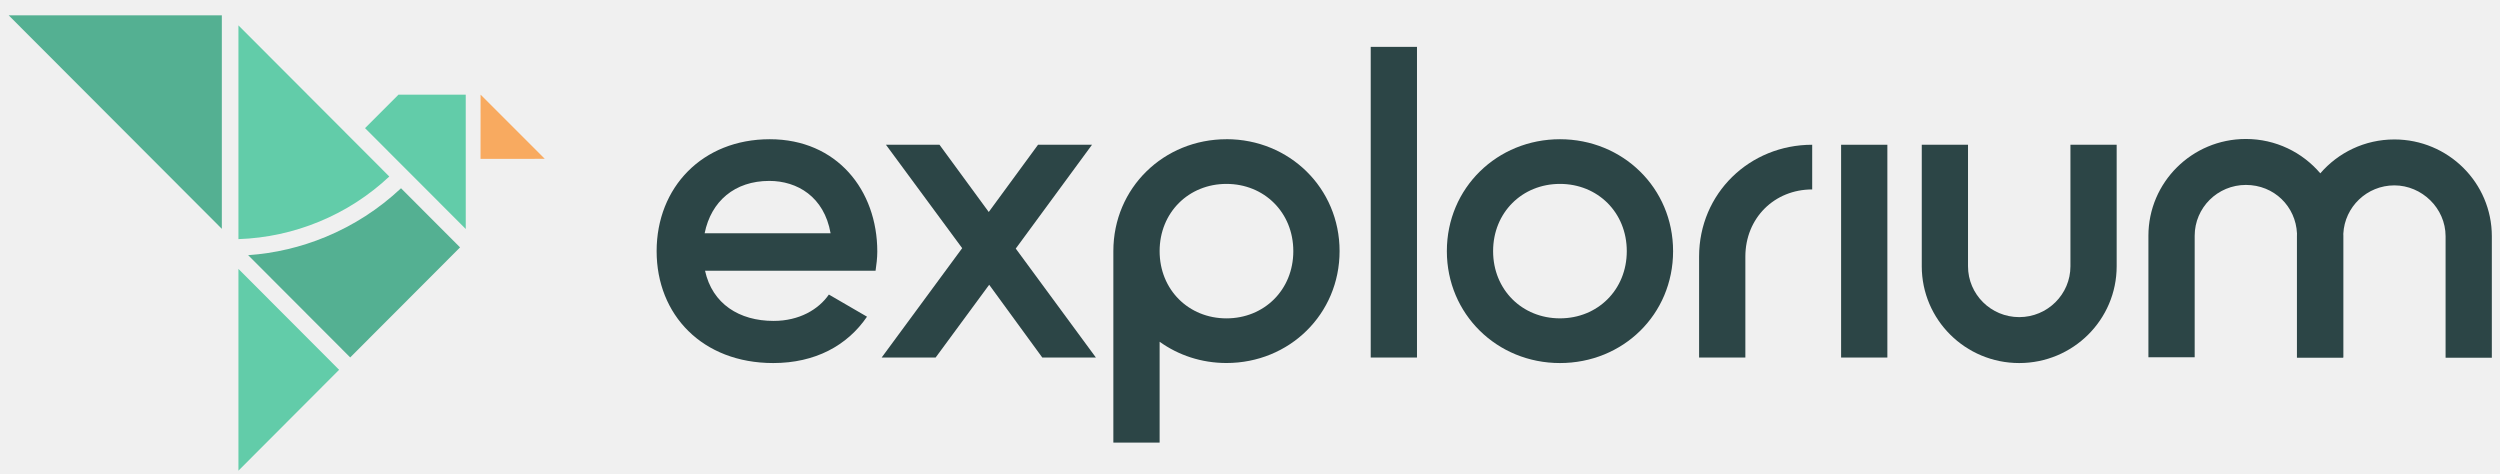
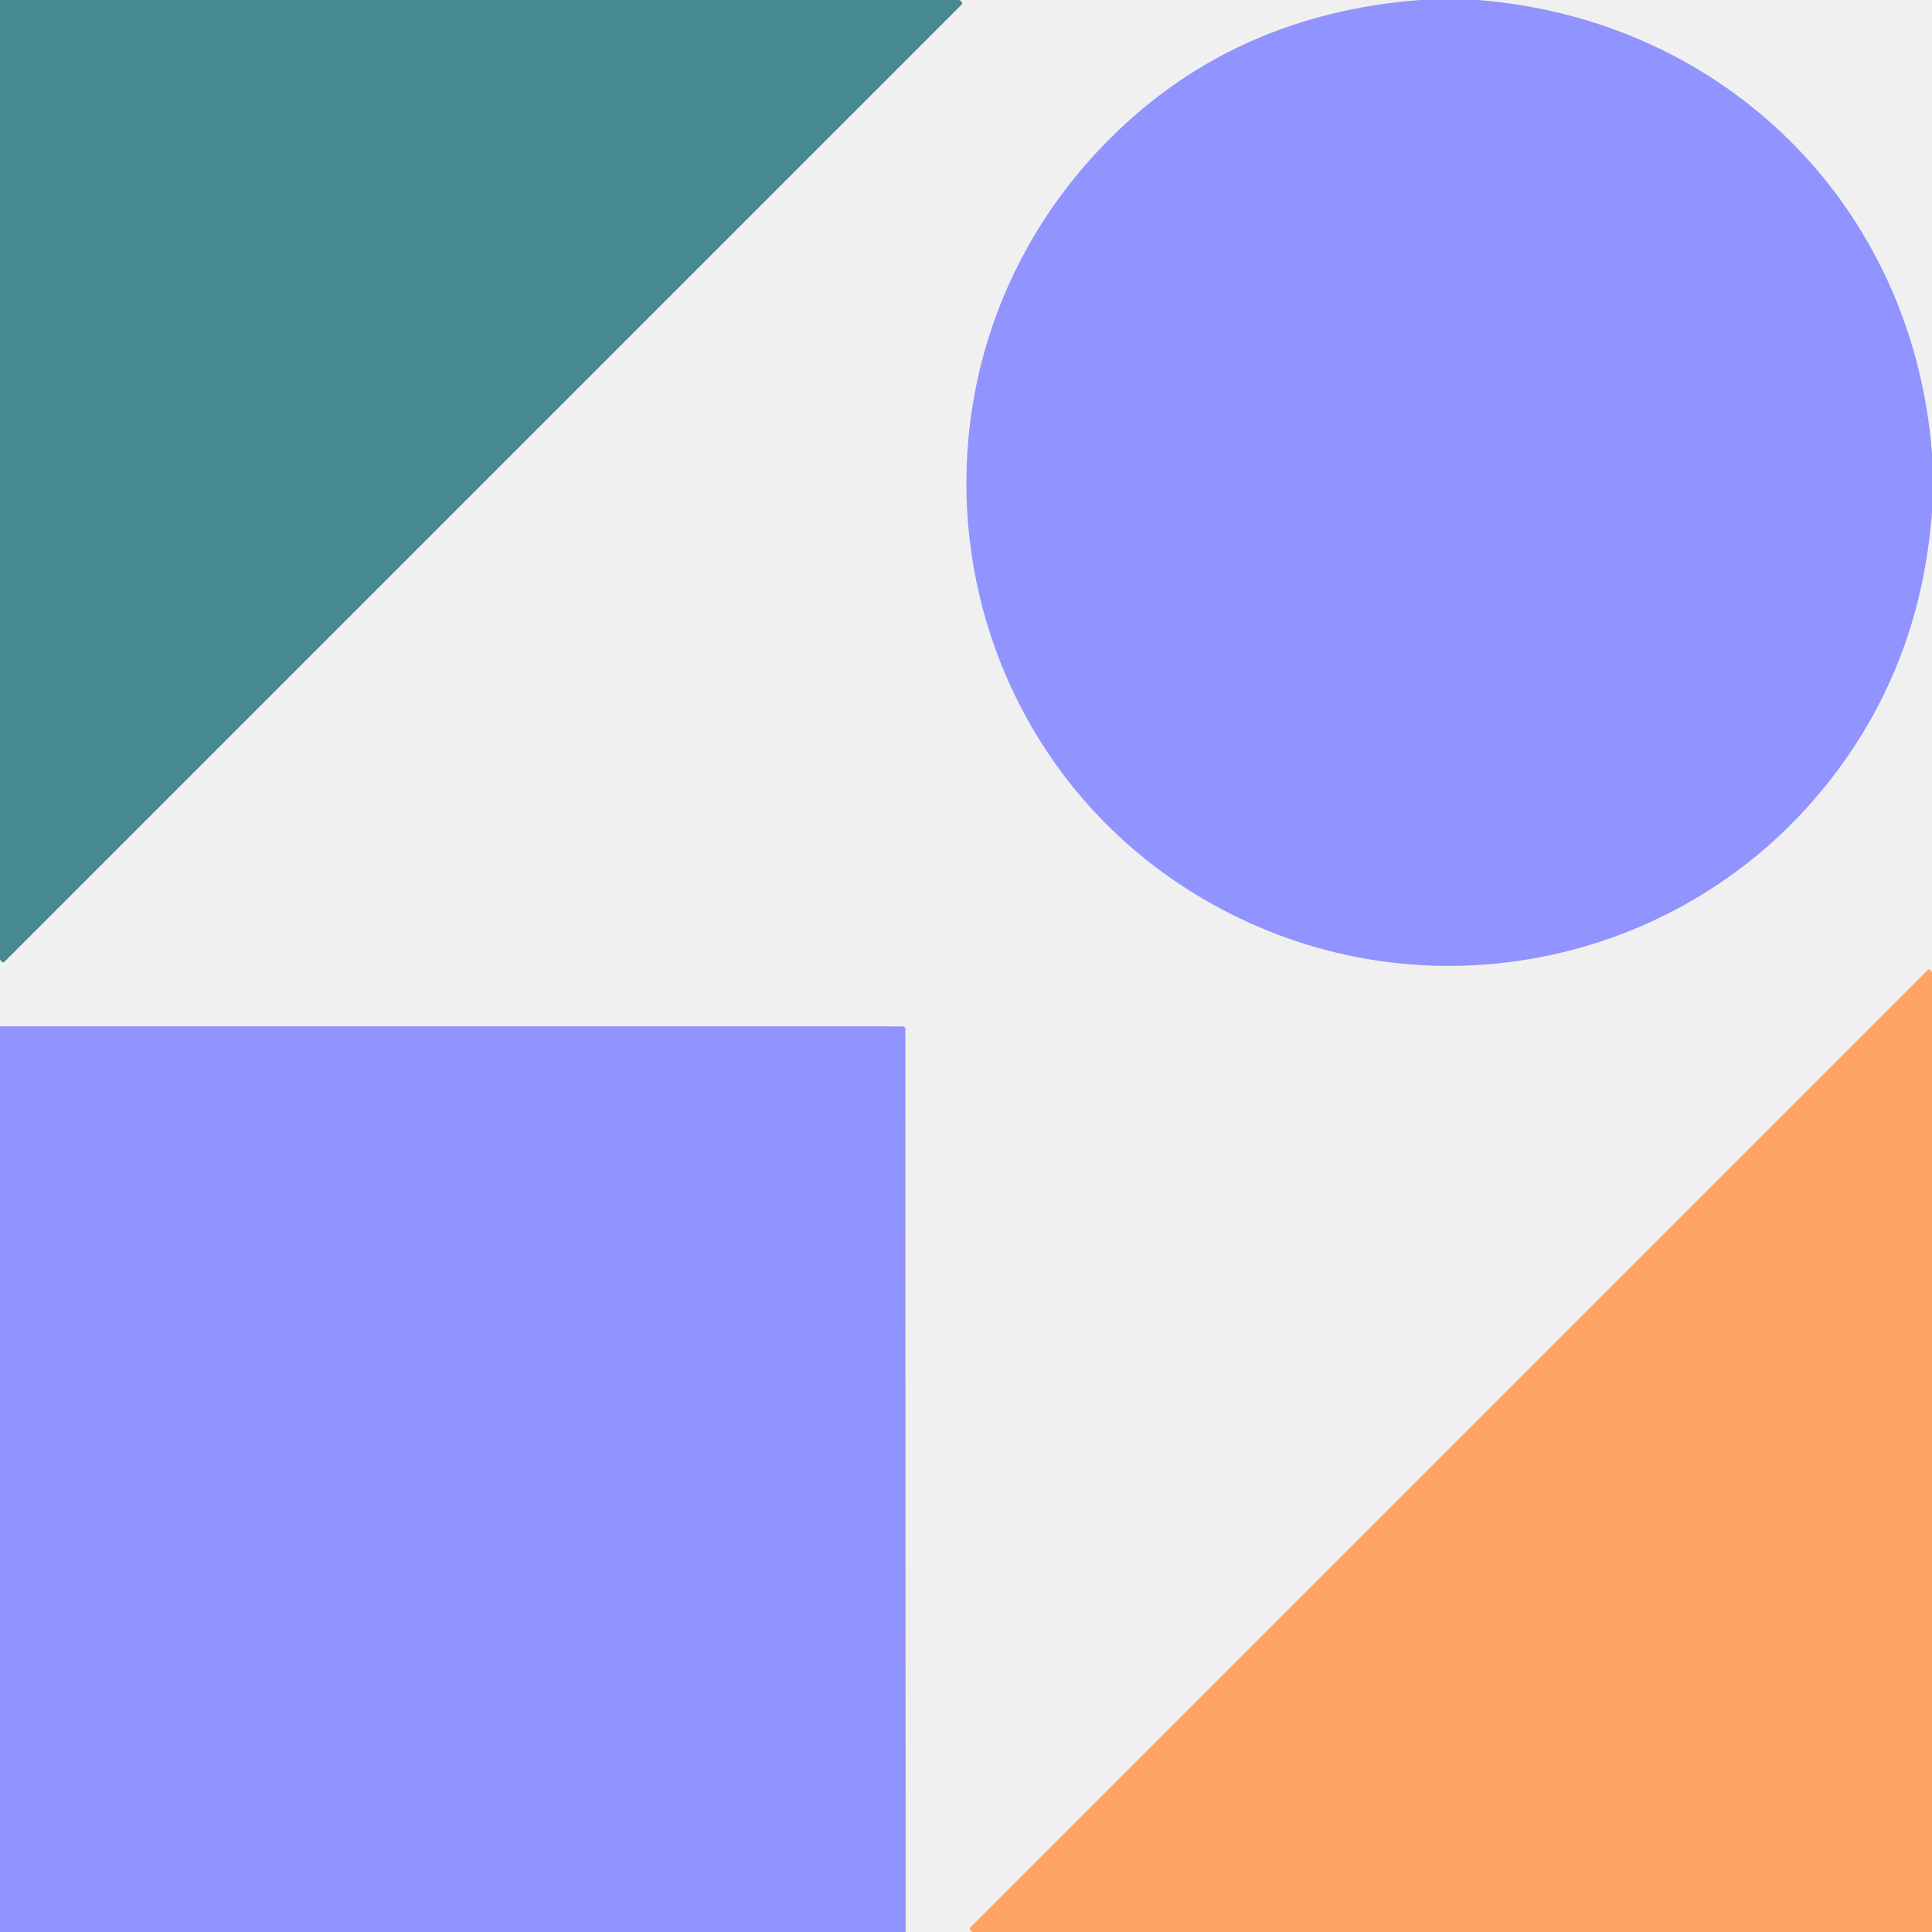
- <svg xmlns="http://www.w3.org/2000/svg" width="132" height="25" viewBox="0 0 132 25" fill="none">
-   <g clip-path="url(#clip0_975_529)">
-     <path d="M40.847 16.944C42.204 16.944 43.222 16.338 43.765 15.552L45.778 16.721C44.737 18.248 43.04 19.169 40.824 19.169C37.091 19.169 34.67 16.63 34.67 13.26C34.67 9.889 37.091 7.351 40.643 7.351C44.195 7.351 46.321 10.047 46.321 13.283C46.321 13.62 46.276 13.98 46.23 14.294H37.226C37.61 16.047 39.036 16.944 40.845 16.944H40.847ZM43.855 12.316C43.515 10.384 42.09 9.552 40.62 9.552C38.787 9.552 37.544 10.631 37.205 12.316H43.855Z" fill="#2C4546" />
-     <path d="M55.033 18.878L52.229 15.035L49.401 18.878H46.551L50.803 13.103L46.778 7.643H49.605L52.206 11.193L54.808 7.643H57.658L53.632 13.125L57.862 18.876H55.035L55.033 18.878Z" fill="#2C4546" />
-     <path d="M72.374 2.476H74.817V18.878H72.374V2.476Z" fill="#2C4546" />
-     <path d="M76.394 13.26C76.394 9.912 79.062 7.351 82.366 7.351C85.67 7.351 88.339 9.912 88.339 13.26C88.339 16.607 85.692 19.169 82.366 19.169C79.041 19.169 76.394 16.584 76.394 13.26ZM85.894 13.26C85.894 11.214 84.356 9.71 82.365 9.71C80.374 9.71 78.836 11.216 78.836 13.26C78.836 15.303 80.374 16.809 82.365 16.809C84.356 16.809 85.894 15.303 85.894 13.26Z" fill="#2C4546" />
-     <path d="M89.712 13.552V18.878H92.155V13.552C92.155 11.507 93.693 10.002 95.684 10.002V7.643C92.382 7.643 89.712 10.205 89.712 13.552Z" fill="#2C4546" />
-     <path d="M97.21 7.643H99.653V18.878H97.21V7.643Z" fill="#2C4546" />
-     <path d="M64.757 7.351C61.455 7.351 58.785 9.912 58.785 13.26V23.37H61.228V18.044C62.217 18.754 63.435 19.167 64.757 19.167C68.083 19.167 70.73 16.583 70.73 13.258C70.73 9.934 68.083 7.349 64.757 7.349V7.351ZM64.757 16.81C62.766 16.81 61.228 15.304 61.228 13.26C61.228 11.216 62.766 9.71 64.757 9.71C66.749 9.71 68.287 11.216 68.287 13.26C68.287 15.304 66.749 16.81 64.757 16.81Z" fill="#2C4546" />
-     <path d="M109.319 7.643V14.058C109.319 15.541 108.108 16.744 106.615 16.744C105.121 16.744 103.911 15.541 103.911 14.058V7.643H101.469V14.058C101.469 16.881 103.773 19.169 106.615 19.169C109.457 19.169 111.76 16.88 111.76 14.058V7.643H109.317H109.319Z" fill="#2C4546" />
-     <path d="M126.422 7.363C124.856 7.363 123.456 8.058 122.512 9.152C121.568 8.043 120.158 7.338 118.581 7.338C115.739 7.338 113.436 9.627 113.436 12.449V18.864H115.879V12.449C115.879 10.966 117.09 9.764 118.583 9.764C120.076 9.764 121.216 10.902 121.281 12.328C121.281 12.376 121.278 12.425 121.278 12.474V18.889H123.721V18.866H123.73V12.451C123.73 12.416 123.729 12.379 123.727 12.344C123.797 10.922 124.975 9.788 126.423 9.788C127.872 9.788 129.127 10.991 129.127 12.474V18.889H131.569V12.474C131.569 9.65 129.265 7.363 126.423 7.363H126.422Z" fill="#2C4546" />
-   </g>
-   <path d="M0.46 0.811L11.713 12.083V0.811H0.46Z" fill="#54B092" />
-   <path d="M25.375 4.997L25.372 8.389L28.764 8.386L25.375 4.997Z" fill="#F8AA60" />
-   <path d="M12.589 1.34V12.626C14.063 12.575 15.502 12.264 16.87 11.696C18.239 11.129 19.477 10.33 20.555 9.32L12.589 1.34Z" fill="#62CCA9" />
-   <path d="M12.589 14.198V24.851L17.905 19.525L12.589 14.198Z" fill="#62CCA9" />
-   <path d="M21.174 9.94L21.153 9.959C19.999 11.039 18.67 11.897 17.204 12.505C15.889 13.05 14.511 13.375 13.102 13.473L18.491 18.872L24.291 13.062L21.172 9.938L21.174 9.94Z" fill="#54B092" />
-   <path d="M21.041 4.997L19.274 6.766L24.592 12.091L24.591 4.997H21.041Z" fill="#62CCA9" />
-   <defs>
-     <clipPath id="clip0_975_529">
-       <rect width="96.897" height="20.896" fill="white" transform="translate(34.6704 2.47559)" />
-     </clipPath>
-   </defs>
+ <svg xmlns="http://www.w3.org/2000/svg" version="1.1" viewBox="0.00 0.00 300.00 300.00" width="128" height="128">
+   <path fill="#46898f" d="   M 149.01 0.00   L 149.27 0.22   A 0.35 0.35 0.0 0 1 149.30 0.73   L 0.68 149.35   A 0.28 0.28 0.0 0 1 0.27 149.33   L 0.00 149.01   L 0.00 0.00   L 149.01 0.00   Z" />
+   <path fill="#9193fe" d="   M 229.51 0.00   C 267.89 3.08 297.04 31.99 300.00 70.43   L 300.00 79.49   Q 298.12 104.51 282.60 123.09   C 261.11 148.83 224.92 157.15 194.33 143.44   C 145.79 121.68 134.98 58.23 172.82 21.06   Q 192.00 2.22 220.43 0.00   L 229.51 0.00   Z" />
+   <path fill="#ffa364" d="   M 300.00 150.95   L 300.00 300.00   L 150.99 300.00   L 150.73 299.77   A 0.35 0.35 0.0 0 1 150.71 299.26   L 299.44 150.54   A 0.15 0.15 0.0 0 1 299.63 150.52   Q 299.78 150.61 300.00 150.95   Z" />
+   <path fill="#9193fe" d="   M 140.63 300.00   L 0.00 300.00   L 0.00 159.37   L 140.19 159.38   A 0.40 0.39 90.0 0 1 140.58 159.78   L 140.63 300.00   Z" />
</svg>
